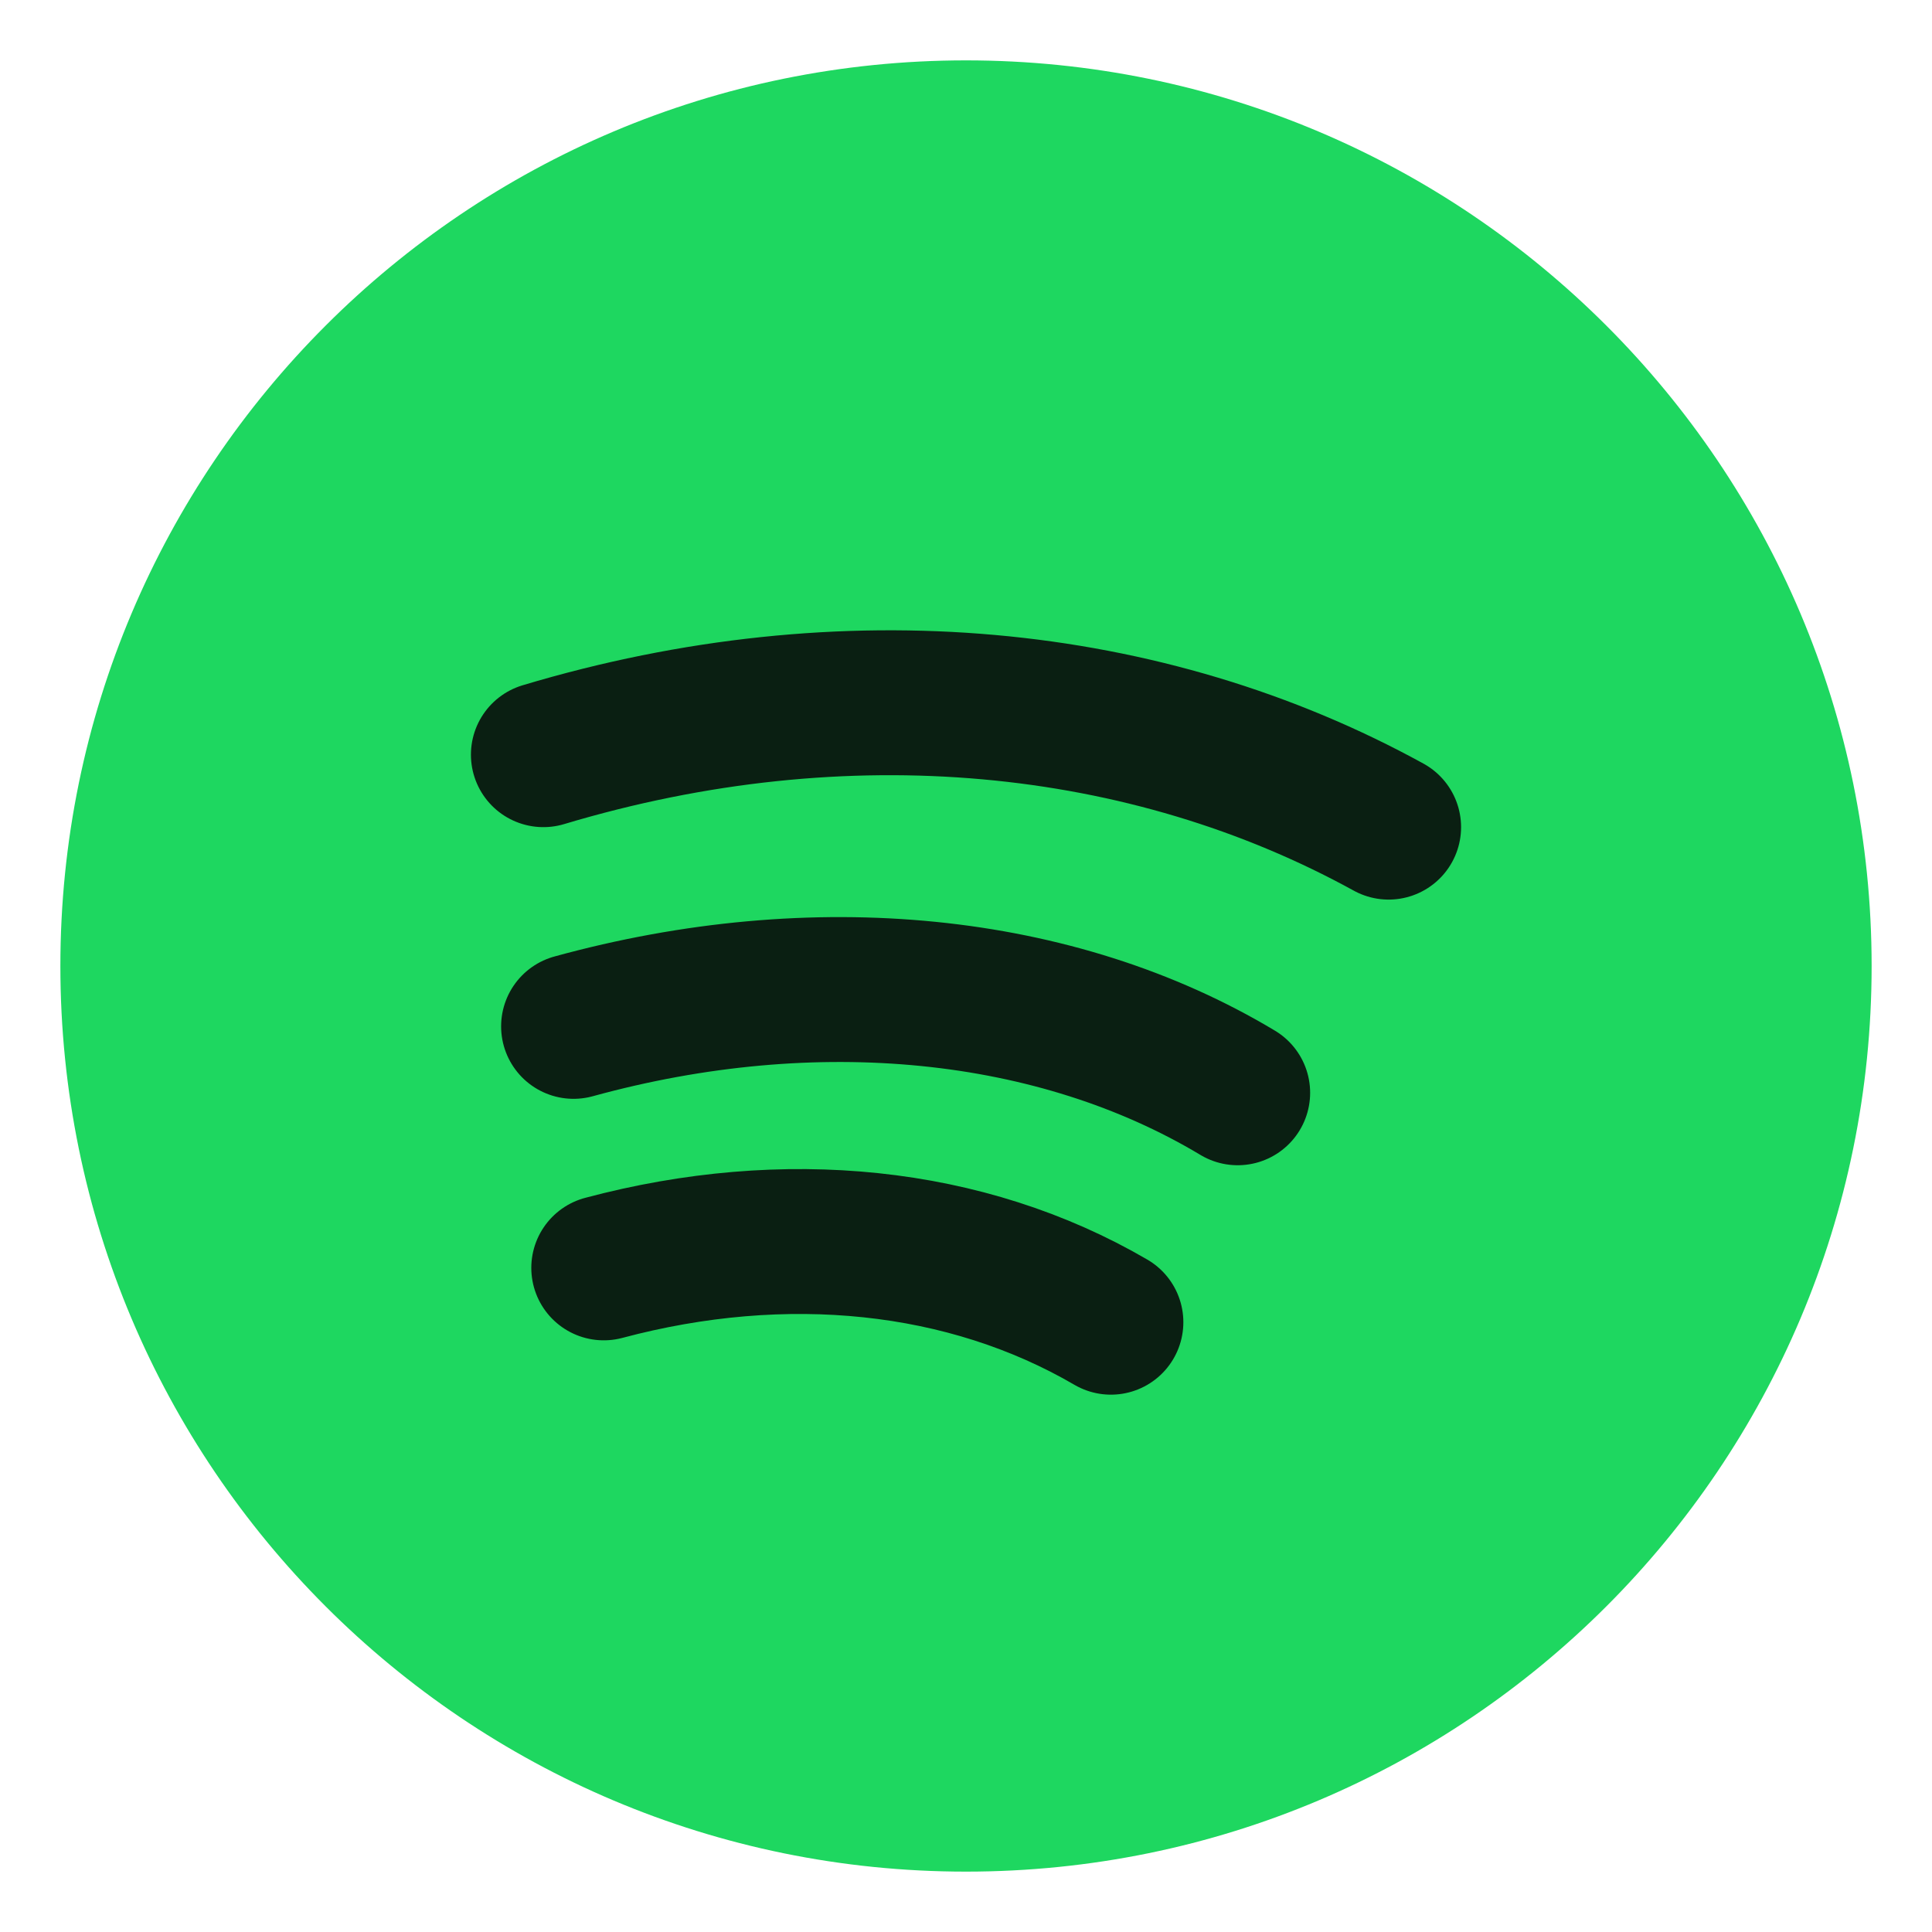
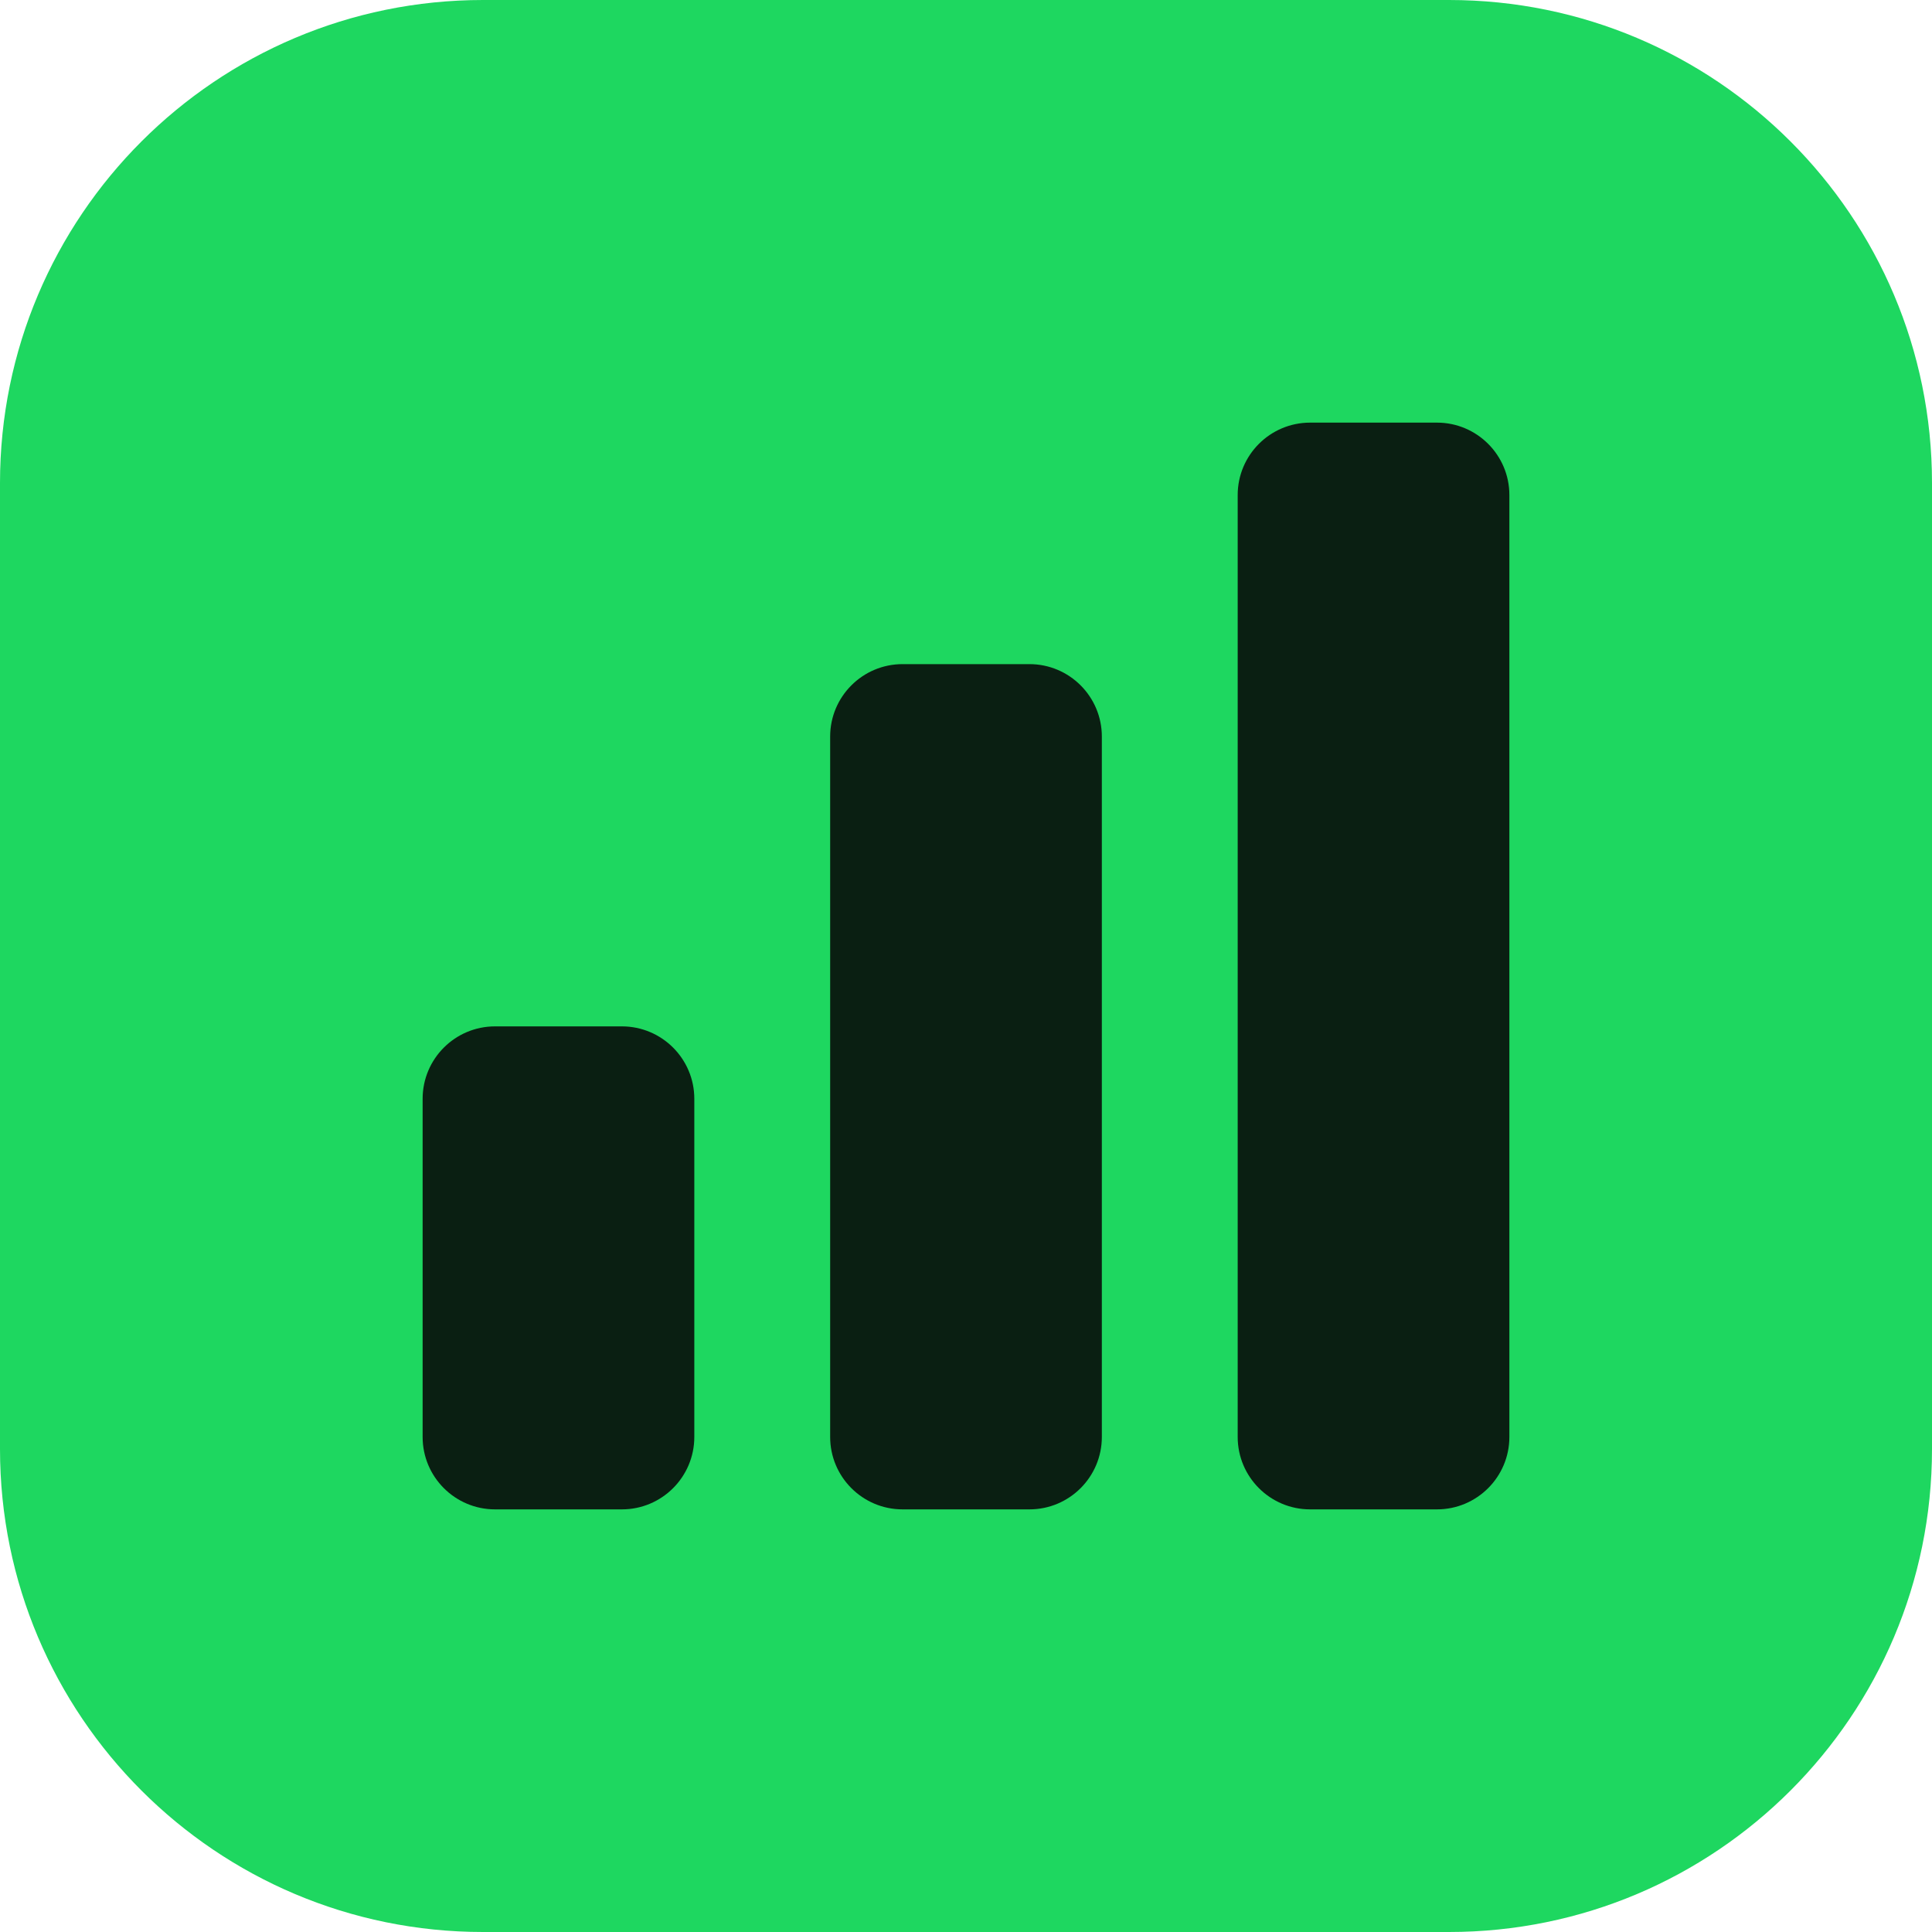
<svg xmlns="http://www.w3.org/2000/svg" viewBox="0 0 32 32">
-   <circle cx="16" cy="16" r="15" fill="#1ed760" />
-   <g fill="none" stroke="#0a1f12" stroke-width="2.4" stroke-linecap="round">
-     <path d="M9 12.5c5-1.5 10-1 14 1.2" />
-     <path d="M9.5 17c4-1.1 8-.7 11 1.1" />
-     <path d="M10 21c3-.8 6-.5 8.4.9" />
+   <rect width="32" height="32" rx="8" fill="#1ed760" />
+   <g fill="#0a1f12">
+     <rect x="7" y="17" width="4.5" height="8" rx="1.2" />
+     <rect x="13.75" y="11" width="4.5" height="14" rx="1.2" />
+     <rect x="20.5" y="7" width="4.5" height="18" rx="1.2" />
  </g>
</svg>
